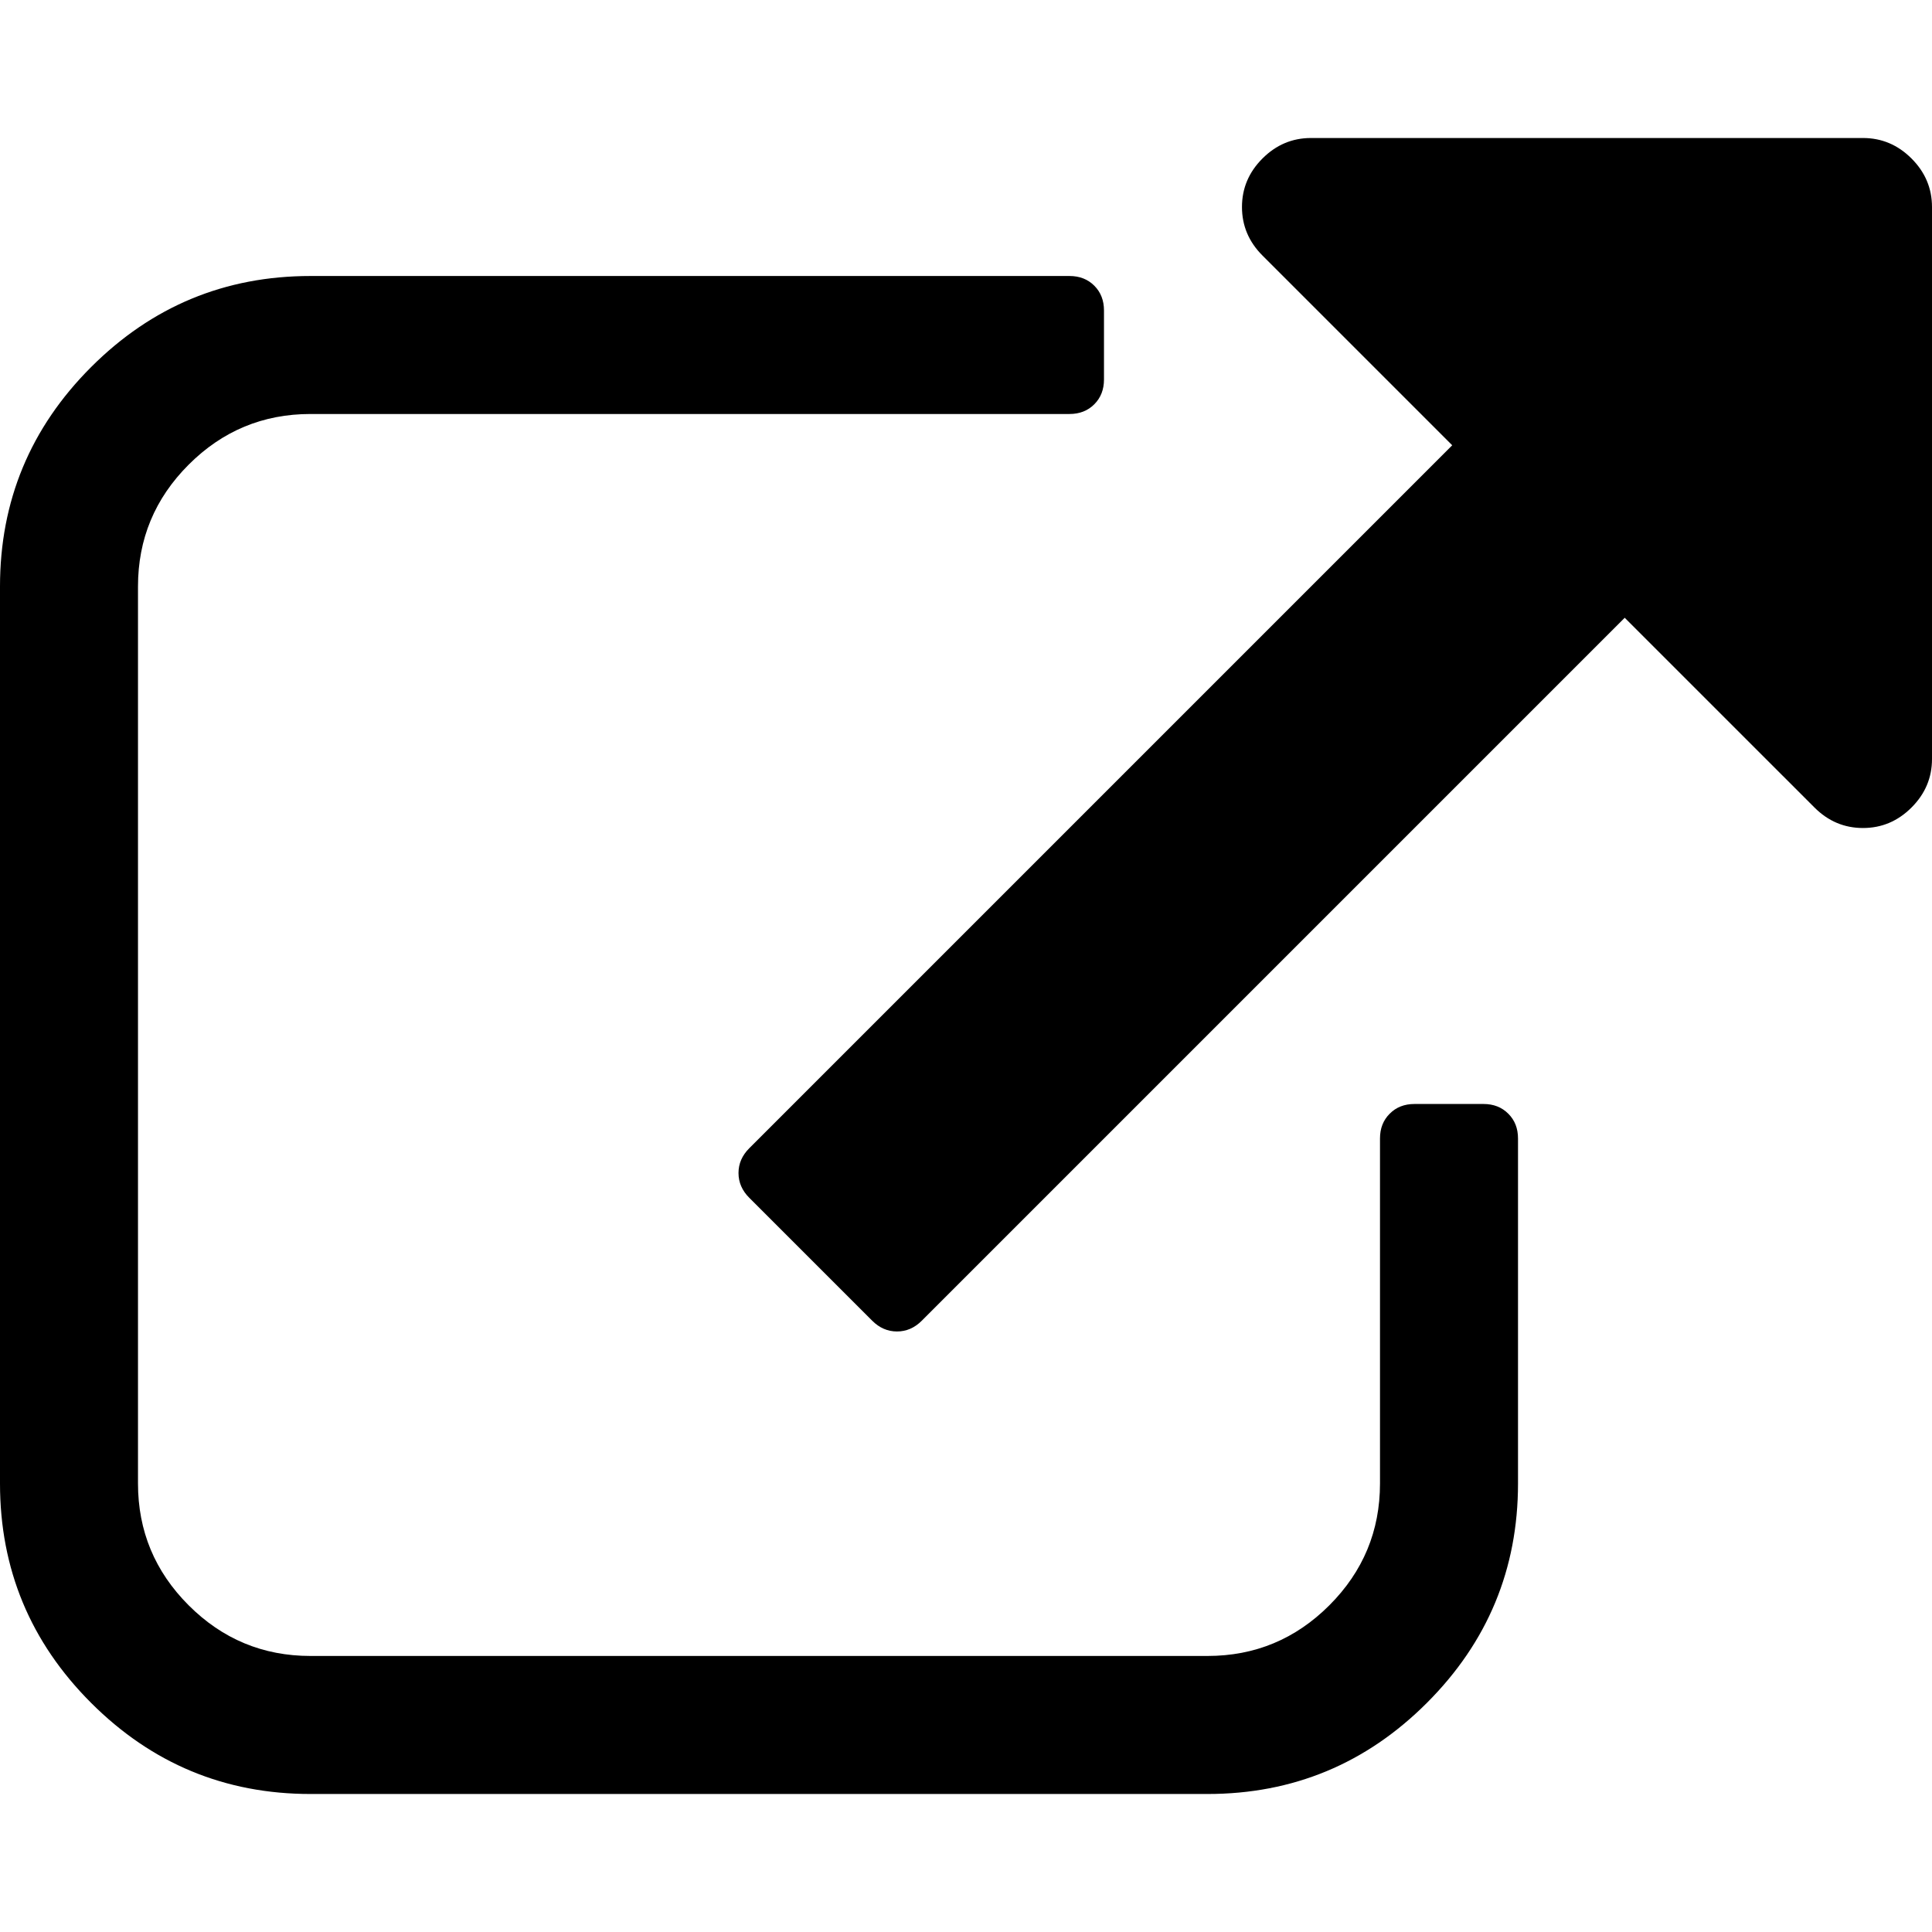
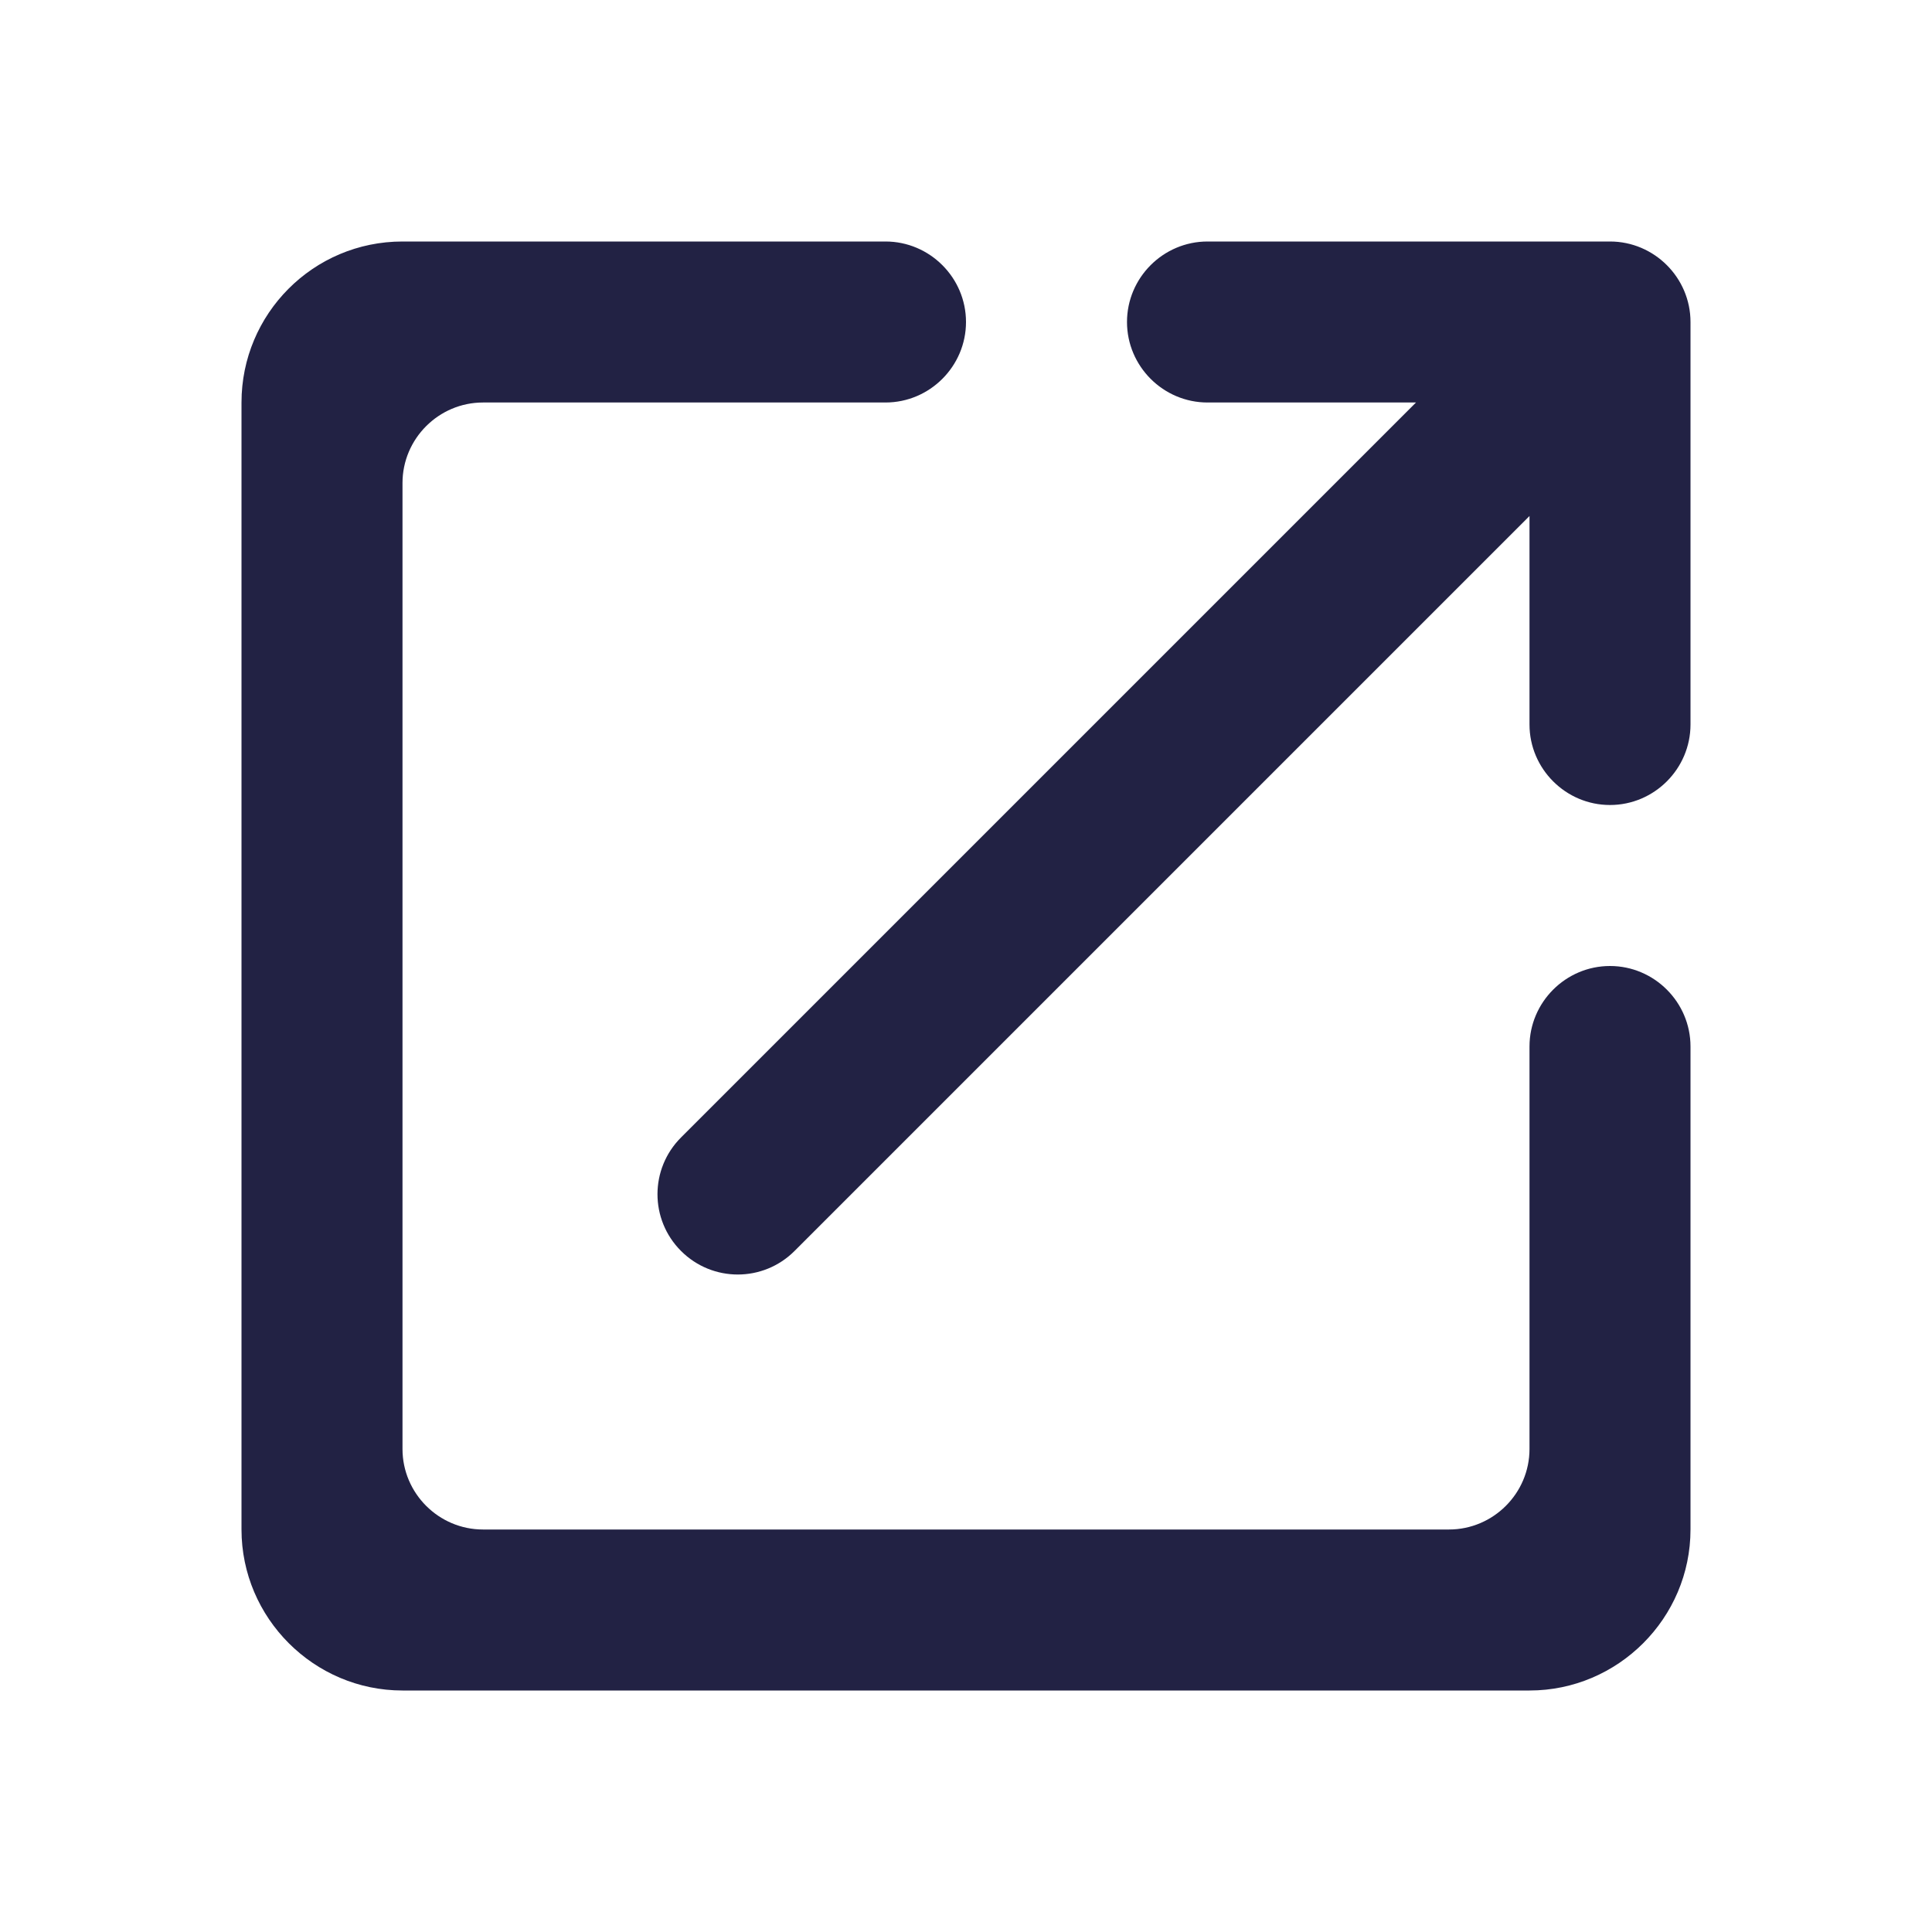
- <svg xmlns="http://www.w3.org/2000/svg" version="1.1" id="Capa_1" x="0px" y="0px" width="511.626px" height="511.627px" viewBox="0 0 511.626 511.627" style="enable-background:new 0 0 511.626 511.627;" xml:space="preserve">
-   <g>
-     <g>
-       <path d="M392.857,292.354h-18.274c-2.669,0-4.859,0.855-6.563,2.573c-1.718,1.708-2.573,3.897-2.573,6.563v91.361    c0,12.563-4.47,23.315-13.415,32.262c-8.945,8.945-19.701,13.414-32.264,13.414H82.224c-12.562,0-23.317-4.469-32.264-13.414    c-8.945-8.946-13.417-19.698-13.417-32.262V155.31c0-12.562,4.471-23.313,13.417-32.259c8.947-8.947,19.702-13.418,32.264-13.418    h200.994c2.669,0,4.859-0.859,6.57-2.57c1.711-1.713,2.566-3.9,2.566-6.567V82.221c0-2.662-0.855-4.853-2.566-6.563    c-1.711-1.713-3.901-2.568-6.57-2.568H82.224c-22.648,0-42.016,8.042-58.102,24.125C8.042,113.297,0,132.665,0,155.313v237.542    c0,22.647,8.042,42.018,24.123,58.095c16.086,16.084,35.454,24.13,58.102,24.13h237.543c22.647,0,42.017-8.046,58.101-24.13    c16.085-16.077,24.127-35.447,24.127-58.095v-91.358c0-2.669-0.856-4.859-2.574-6.57    C397.709,293.209,395.519,292.354,392.857,292.354z" />
-       <path d="M506.199,41.971c-3.617-3.617-7.905-5.424-12.85-5.424H347.171c-4.948,0-9.233,1.807-12.847,5.424    c-3.617,3.615-5.428,7.898-5.428,12.847s1.811,9.233,5.428,12.85l50.247,50.248L198.424,304.067    c-1.906,1.903-2.856,4.093-2.856,6.563c0,2.479,0.953,4.668,2.856,6.571l32.548,32.544c1.903,1.903,4.093,2.852,6.567,2.852    s4.665-0.948,6.567-2.852l186.148-186.148l50.251,50.248c3.614,3.617,7.898,5.426,12.847,5.426s9.233-1.809,12.851-5.426    c3.617-3.616,5.424-7.898,5.424-12.847V54.818C511.626,49.866,509.813,45.586,506.199,41.971z" />
-     </g>
-   </g>
-   <g>
- </g>
-   <g>
- </g>
-   <g>
- </g>
-   <g>
- </g>
-   <g>
- </g>
-   <g>
- </g>
-   <g>
- </g>
-   <g>
- </g>
-   <g>
- </g>
-   <g>
- </g>
-   <g>
- </g>
-   <g>
- </g>
-   <g>
- </g>
-   <g>
- </g>
-   <g>
- </g>
+ <svg xmlns="http://www.w3.org/2000/svg" viewBox="0 0 24 24" fill="#224" width="18px" height="18px">
+   <path d="M0 0h24v24H0V0z" fill="none" />
+   <path d="M18 19H6c-.55 0-1-.45-1-1V6c0-.55.45-1 1-1h5c.55 0 1-.45 1-1s-.45-1-1-1H5c-1.11 0-2 .9-2 2v14c0 1.1.9 2 2 2h14c1.1 0 2-.9 2-2v-6c0-.55-.45-1-1-1s-1 .45-1 1v5c0 .55-.45 1-1 1zM14 4c0 .55.45 1 1 1h2.59l-9.13 9.13c-.39.39-.39 1.02 0 1.41.39.39 1.02.39 1.41 0L19 6.41V9c0 .55.45 1 1 1s1-.45 1-1V4c0-.55-.45-1-1-1h-5c-.55 0-1 .45-1 1z" />
</svg>
